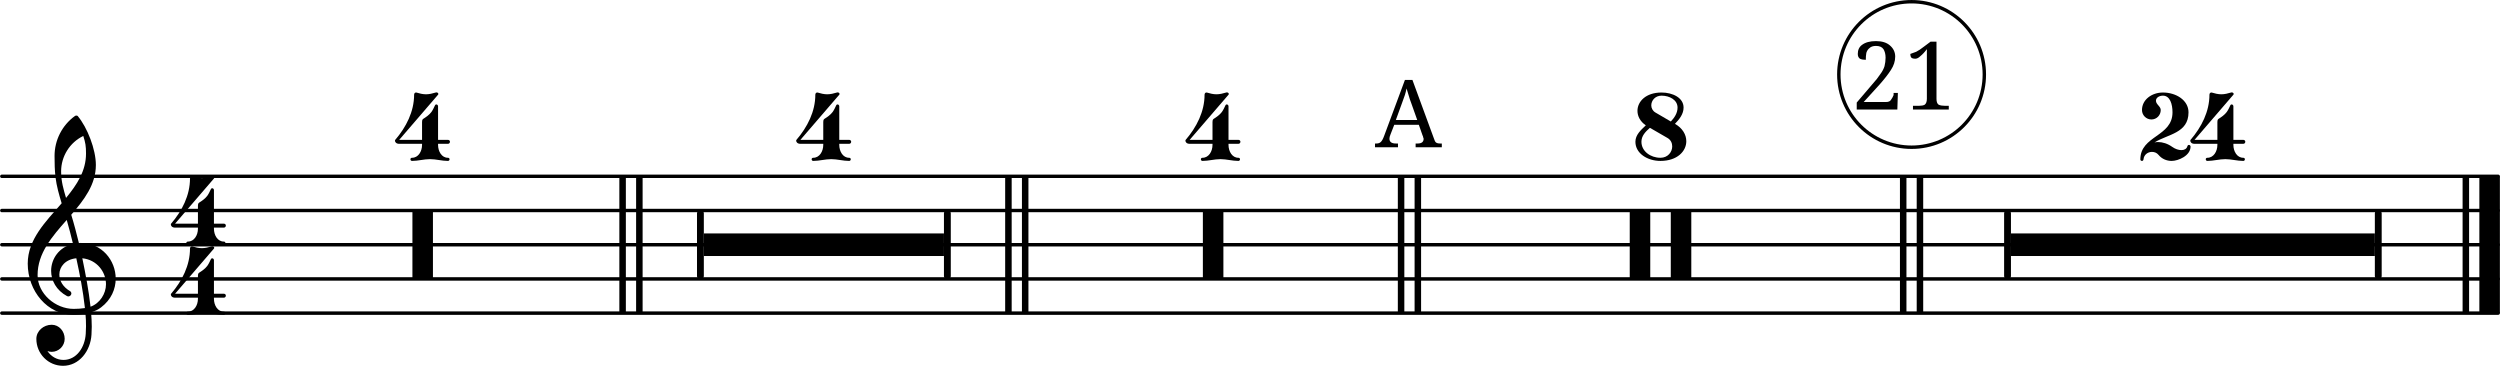
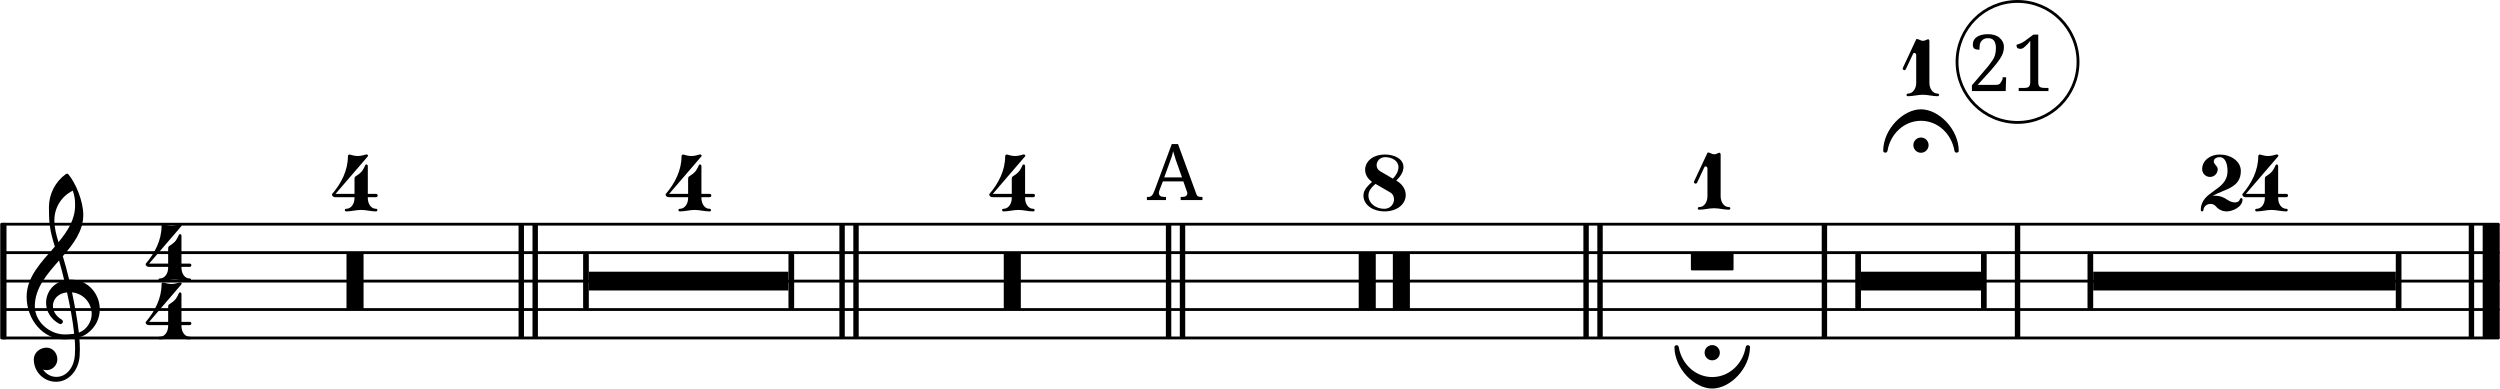
- <svg xmlns="http://www.w3.org/2000/svg" version="1.2" width="128.43mm" height="18.81mm" viewBox="8.536 -0.05 73.085 10.705">
+ <svg xmlns="http://www.w3.org/2000/svg" version="1.2" width="154.44mm" height="24.00mm" viewBox="8.416 -0.05 87.885 13.66">
  <style text="style/css">

tspan { white-space: pre; }

</style>
-   <line transform="translate(8.5358, 9.1048)" stroke-linejoin="round" stroke-linecap="round" stroke-width="0.1" stroke="currentColor" x1="0.05" y1="-0" x2="73.035" y2="-0" />
-   <line transform="translate(8.5358, 8.1048)" stroke-linejoin="round" stroke-linecap="round" stroke-width="0.1" stroke="currentColor" x1="0.05" y1="-0" x2="73.035" y2="-0" />
-   <line transform="translate(8.5358, 7.1048)" stroke-linejoin="round" stroke-linecap="round" stroke-width="0.1" stroke="currentColor" x1="0.05" y1="-0" x2="73.035" y2="-0" />
-   <line transform="translate(8.5358, 6.1048)" stroke-linejoin="round" stroke-linecap="round" stroke-width="0.1" stroke="currentColor" x1="0.05" y1="-0" x2="73.035" y2="-0" />
-   <line transform="translate(8.5358, 5.1048)" stroke-linejoin="round" stroke-linecap="round" stroke-width="0.1" stroke="currentColor" x1="0.05" y1="-0" x2="73.035" y2="-0" />
-   <rect transform="translate(27.1306, 7.1048)" x="0" y="-2" width="0.19" height="4" ry="0" fill="currentColor" />
-   <rect transform="translate(26.6406, 7.1048)" x="0" y="-2" width="0.19" height="4" ry="0" fill="currentColor" />
-   <rect transform="translate(49.8906, 7.1048)" x="0" y="-2" width="0.19" height="4" ry="0" fill="currentColor" />
-   <rect transform="translate(49.4006, 7.1048)" x="0" y="-2" width="0.19" height="4" ry="0" fill="currentColor" />
-   <rect transform="translate(64.5706, 7.1048)" x="0" y="-2" width="0.19" height="4" ry="0" fill="currentColor" />
-   <rect transform="translate(64.0806, 7.1048)" x="0" y="-2" width="0.19" height="4" ry="0" fill="currentColor" />
-   <rect transform="translate(81.0205, 7.1048)" x="0" y="-2" width="0.6" height="4" ry="0" fill="currentColor" />
-   <rect transform="translate(80.5305, 7.1048)" x="0" y="-2" width="0.19" height="4" ry="0" fill="currentColor" />
-   <rect transform="translate(38.4106, 7.1048)" x="0" y="-2" width="0.19" height="4" ry="0" fill="currentColor" />
-   <rect transform="translate(37.9206, 7.1048)" x="0" y="-2" width="0.19" height="4" ry="0" fill="currentColor" />
+   <line transform="translate(8.5358, 11.8335)" stroke-linejoin="round" stroke-linecap="round" stroke-width="0.1" stroke="currentColor" x1="0.05" y1="-0" x2="87.715" y2="-0" />
+   <line transform="translate(8.5358, 10.8335)" stroke-linejoin="round" stroke-linecap="round" stroke-width="0.1" stroke="currentColor" x1="0.05" y1="-0" x2="87.715" y2="-0" />
+   <line transform="translate(8.5358, 9.8335)" stroke-linejoin="round" stroke-linecap="round" stroke-width="0.1" stroke="currentColor" x1="0.05" y1="-0" x2="87.715" y2="-0" />
+   <line transform="translate(8.5358, 8.8335)" stroke-linejoin="round" stroke-linecap="round" stroke-width="0.1" stroke="currentColor" x1="0.05" y1="-0" x2="87.715" y2="-0" />
+   <line transform="translate(8.5358, 7.8335)" stroke-linejoin="round" stroke-linecap="round" stroke-width="0.1" stroke="currentColor" x1="0.05" y1="-0" x2="87.715" y2="-0" />
+   <rect transform="translate(64.5706, 9.8335)" x="0" y="-2" width="0.19" height="4" ry="0" fill="currentColor" />
+   <rect transform="translate(64.0806, 9.8335)" x="0" y="-2" width="0.19" height="4" ry="0" fill="currentColor" />
+   <rect transform="translate(38.4106, 9.8335)" x="0" y="-2" width="0.19" height="4" ry="0" fill="currentColor" />
+   <rect transform="translate(37.9206, 9.8335)" x="0" y="-2" width="0.19" height="4" ry="0" fill="currentColor" />
+   <rect transform="translate(49.8906, 9.8335)" x="0" y="-2" width="0.19" height="4" ry="0" fill="currentColor" />
+   <rect transform="translate(49.4006, 9.8335)" x="0" y="-2" width="0.19" height="4" ry="0" fill="currentColor" />
+   <rect transform="translate(95.7005, 9.8335)" x="0" y="-2" width="0.6" height="4" ry="0" fill="currentColor" />
+   <rect transform="translate(95.2105, 9.8335)" x="0" y="-2" width="0.19" height="4" ry="0" fill="currentColor" />
+   <rect transform="translate(79.2506, 9.8335)" x="0" y="-2" width="0.19" height="4" ry="0" fill="currentColor" />
+   <rect transform="translate(27.1306, 9.8335)" x="0" y="-2" width="0.19" height="4" ry="0" fill="currentColor" />
+   <rect transform="translate(26.6406, 9.8335)" x="0" y="-2" width="0.19" height="4" ry="0" fill="currentColor" />
+   <rect transform="translate(72.4606, 9.8335)" x="0" y="-2" width="0.19" height="4" ry="0" fill="currentColor" />
  <g class="reh">
-     <text transform="translate(62.6451, 3.1517)" font-family="serif" font-size="2.772" text-anchor="start" fill="currentColor">
+     <text transform="translate(77.5701, 3.1517)" font-family="serif" font-size="2.772" text-anchor="start" fill="currentColor">
      <tspan>21</tspan>
    </text>
-     <circle transform="translate(64.4206, 2.1274)" stroke-linejoin="round" stroke-linecap="round" fill="none" stroke="currentColor" stroke-width="0.1" r="2.127" />
-   </g>
-   <g class="reh">
-     <text transform="translate(48.7333, 4.2548)" font-family="serif" font-size="2.772" text-anchor="start" fill="currentColor">
-       <tspan>A</tspan>
-     </text>
+     <circle transform="translate(79.3456, 2.1274)" stroke-linejoin="round" stroke-linecap="round" fill="none" stroke="currentColor" stroke-width="0.1" r="2.127" />
  </g>
  <g class="multiRest">
-     <rect transform="translate(29.0106, 7.1048)" x="-0.1" y="-1" width="0.2" height="2" ry="0.08" fill="currentColor" />
-     <rect transform="translate(36.2306, 7.1048)" x="-0.1" y="-1" width="0.2" height="2" ry="0.08" fill="currentColor" />
-     <rect transform="translate(29.1106, 7.1048)" x="0" y="-0.33" width="7.02" height="0.66" ry="0" fill="currentColor" />
+     <path transform="translate(20.5906, 9.8335) scale(0.004, -0.004)" d="M140 -250h-130c-6 0 -10 4 -10 10v480c0 6 4 10 10 10h130c6 0 10 -4 10 -10v-480c0 -6 -4 -10 -10 -10z" fill="currentColor" />
  </g>
-   <path transform="translate(31.8182, 4.6548) scale(0.004, -0.004)" d="M204 307c22 14 44 29 60 50c11 15 19 33 27 50c2 4 5 6 9 6c6 0 13 -5 13 -14v-245h72c10 0 15 -7 15 -14s-5 -15 -15 -15h-72v-8c0 -48 27 -94 72 -94c8 0 12 -5 12 -11s-4 -12 -12 -12c-44 0 -87 13 -131 13s-87 -13 -131 -13c-8 0 -12 6 -12 12s4 11 12 11 c45 0 73 46 73 94v8h-167c-23 0 -31 14 -31 23c0 3 1 5 2 6c80 93 138 207 138 330c0 9 6 16 13 16h3c23 -7 47 -13 71 -13s48 6 71 13c2 1 3 1 5 1c11 0 18 -10 12 -17l-284 -330h167v131c0 8 1 17 8 22z" fill="currentColor" />
+   <path transform="translate(31.8182, 7.3835) scale(0.004, -0.004)" d="M204 307c22 14 44 29 60 50c11 15 19 33 27 50c2 4 5 6 9 6c6 0 13 -5 13 -14v-245h72c10 0 15 -7 15 -14s-5 -15 -15 -15h-72v-8c0 -48 27 -94 72 -94c8 0 12 -5 12 -11s-4 -12 -12 -12c-44 0 -87 13 -131 13s-87 -13 -131 -13c-8 0 -12 6 -12 12s4 11 12 11 c45 0 73 46 73 94v8h-167c-23 0 -31 14 -31 23c0 3 1 5 2 6c80 93 138 207 138 330c0 9 6 16 13 16h3c23 -7 47 -13 71 -13s48 6 71 13c2 1 3 1 5 1c11 0 18 -10 12 -17l-284 -330h167v131c0 8 1 17 8 22z" fill="currentColor" />
  <g class="multiRest">
-     <path transform="translate(43.7006, 7.1048) scale(0.004, -0.004)" d="M140 -250h-130c-6 0 -10 4 -10 10v480c0 6 4 10 10 10h130c6 0 10 -4 10 -10v-480c0 -6 -4 -10 -10 -10z" fill="currentColor" />
+     <path transform="translate(43.7006, 9.8335) scale(0.004, -0.004)" d="M140 -250h-130c-6 0 -10 4 -10 10v480c0 6 4 10 10 10h130c6 0 10 -4 10 -10v-480c0 -6 -4 -10 -10 -10z" fill="currentColor" />
  </g>
-   <path transform="translate(43.1982, 4.6548) scale(0.004, -0.004)" d="M204 307c22 14 44 29 60 50c11 15 19 33 27 50c2 4 5 6 9 6c6 0 13 -5 13 -14v-245h72c10 0 15 -7 15 -14s-5 -15 -15 -15h-72v-8c0 -48 27 -94 72 -94c8 0 12 -5 12 -11s-4 -12 -12 -12c-44 0 -87 13 -131 13s-87 -13 -131 -13c-8 0 -12 6 -12 12s4 11 12 11 c45 0 73 46 73 94v8h-167c-23 0 -31 14 -31 23c0 3 1 5 2 6c80 93 138 207 138 330c0 9 6 16 13 16h3c23 -7 47 -13 71 -13s48 6 71 13c2 1 3 1 5 1c11 0 18 -10 12 -17l-284 -330h167v131c0 8 1 17 8 22z" fill="currentColor" />
+   <path transform="translate(43.1982, 7.3835) scale(0.004, -0.004)" d="M204 307c22 14 44 29 60 50c11 15 19 33 27 50c2 4 5 6 9 6c6 0 13 -5 13 -14v-245h72c10 0 15 -7 15 -14s-5 -15 -15 -15h-72v-8c0 -48 27 -94 72 -94c8 0 12 -5 12 -11s-4 -12 -12 -12c-44 0 -87 13 -131 13s-87 -13 -131 -13c-8 0 -12 6 -12 12s4 11 12 11 c45 0 73 46 73 94v8h-167c-23 0 -31 14 -31 23c0 3 1 5 2 6c80 93 138 207 138 330c0 9 6 16 13 16h3c23 -7 47 -13 71 -13s48 6 71 13c2 1 3 1 5 1c11 0 18 -10 12 -17l-284 -330h167v131c0 8 1 17 8 22z" fill="currentColor" />
  <g class="multiRest">
-     <path transform="translate(56.1806, 7.1048) scale(0.004, -0.004)" d="M440 -250h-130c-6 0 -10 4 -10 10v480c0 6 4 10 10 10h130c6 0 10 -4 10 -10v-480c0 -6 -4 -10 -10 -10zM140 -250h-130c-6 0 -10 4 -10 10v480c0 6 4 10 10 10h130c6 0 10 -4 10 -10v-480c0 -6 -4 -10 -10 -10z" fill="currentColor" />
+     <path transform="translate(56.1806, 9.8335) scale(0.004, -0.004)" d="M440 -250h-130c-6 0 -10 4 -10 10v480c0 6 4 10 10 10h130c6 0 10 -4 10 -10v-480c0 -6 -4 -10 -10 -10zM140 -250h-130c-6 0 -10 4 -10 10v480c0 6 4 10 10 10h130c6 0 10 -4 10 -10v-480c0 -6 -4 -10 -10 -10z" fill="currentColor" />
  </g>
-   <path transform="translate(56.3465, 4.6548) scale(0.004, -0.004)" d="M259 288c27 29 49 62 49 102c0 55 -57 87 -117 87c-47 0 -75 -36 -75 -71c0 -20 10 -40 30 -52zM289 271c55 -31 83 -79 83 -127c0 -73 -66 -144 -189 -144c-94 0 -183 54 -183 140c0 50 39 85 76 120c-41 28 -61 67 -61 106c0 68 61 134 176 134c81 0 161 -38 161 -110 c0 -47 -30 -85 -63 -119zM106 242c-33 -29 -62 -59 -62 -102c0 -69 66 -117 139 -117c54 0 86 42 86 83c0 24 -10 48 -35 62z" fill="currentColor" />
-   <g class="clef">
-     <path transform="translate(9.3358, 8.1048) scale(0.004, -0.004)" d="M376 262c4 0 9 1 13 1c155 0 256 -128 256 -261c0 -76 -33 -154 -107 -210c-22 -17 -47 -28 -73 -36c3 -35 5 -70 5 -105c0 -19 -1 -39 -2 -58c-7 -120 -90 -228 -208 -228c-108 0 -195 88 -195 197c0 58 53 103 112 103c54 0 95 -47 95 -103c0 -52 -43 -95 -95 -95 c-11 0 -21 2 -31 6c26 -39 68 -65 117 -65c96 0 157 92 163 191c1 18 2 37 2 55c0 31 -1 61 -4 92c-29 -5 -58 -8 -89 -8c-188 0 -333 172 -333 374c0 177 131 306 248 441c-19 62 -37 125 -45 190c-6 52 -7 104 -7 156c0 115 55 224 149 292c3 2 7 3 10 3c4 0 7 0 10 -3 c71 -84 133 -245 133 -358c0 -143 -86 -255 -180 -364c21 -68 39 -138 56 -207zM461 -203c68 24 113 95 113 164c0 90 -66 179 -173 190c24 -116 46 -231 60 -354zM74 28c0 -135 129 -247 264 -247c28 0 55 2 82 6c-14 127 -37 245 -63 364c-79 -8 -124 -61 -124 -119 c0 -44 25 -91 81 -123c5 -5 7 -10 7 -15c0 -11 -10 -22 -22 -22c-3 0 -6 1 -9 2c-80 43 -117 115 -117 185c0 88 58 174 160 197c-14 58 -29 117 -46 175c-107 -121 -213 -243 -213 -403zM408 1045c-99 -48 -162 -149 -162 -259c0 -74 18 -133 36 -194 c80 97 146 198 146 324c0 55 -4 79 -20 129z" fill="currentColor" />
+   <path transform="translate(56.3465, 7.3835) scale(0.004, -0.004)" d="M259 288c27 29 49 62 49 102c0 55 -57 87 -117 87c-47 0 -75 -36 -75 -71c0 -20 10 -40 30 -52zM289 271c55 -31 83 -79 83 -127c0 -73 -66 -144 -189 -144c-94 0 -183 54 -183 140c0 50 39 85 76 120c-41 28 -61 67 -61 106c0 68 61 134 176 134c81 0 161 -38 161 -110 c0 -47 -30 -85 -63 -119zM106 242c-33 -29 -62 -59 -62 -102c0 -69 66 -117 139 -117c54 0 86 42 86 83c0 24 -10 48 -35 62z" fill="currentColor" />
+   <g class="multiRest" id="longShortMulti">
+     <path transform="translate(67.8606, 8.8335) scale(0.004, -0.004)" d="M365 -156h-355c-6 0 -10 4 -10 10v136c0 6 4 10 10 10h355c6 0 10 -4 10 -10v-136c0 -6 -4 -10 -10 -10z" fill="currentColor" />
+   </g>
+   <path transform="translate(67.9748, 7.3235) scale(0.004, -0.004)" d="M122 503c18 0 34 -16 53 -16c15 0 29 7 42 13c1 1 3 1 4 1c7 0 12 -7 12 -17v-367c0 -48 28 -94 73 -94c8 0 12 -5 12 -11s-4 -12 -12 -12c-44 0 -87 13 -131 13s-87 -13 -131 -13c-8 0 -12 6 -12 12s4 11 12 11c45 0 73 46 73 94v245c0 12 -9 19 -17 19 c-4 0 -8 -3 -10 -7l-64 -136c-3 -6 -7 -9 -12 -9c-8 0 -16 6 -16 14c0 2 1 5 2 7l117 250c1 2 3 3 5 3z" fill="currentColor" />
+   <g class="fermata">
+     <path transform="translate(68.6106, 12.1595) scale(0.004, -0.004)" d="M-67 -48c0 37 30 67 67 67s67 -30 67 -67s-30 -67 -67 -67s-67 30 -67 67zM0 -363c-157 0 -332 176 -332 366c0 9 10 15 19 15s17 -5 19 -18c26 -148 146 -262 294 -262s268 114 294 262c2 13 10 18 19 18s19 -6 19 -15c0 -190 -175 -366 -332 -366z" fill="currentColor" />
+   </g>
+   <g class="multiRest" id="shortLongMulti">
+     <rect transform="translate(73.7406, 9.8335)" x="-0.1" y="-1" width="0.2" height="2" ry="0.08" fill="currentColor" />
+     <rect transform="translate(78.1606, 9.8335)" x="-0.1" y="-1" width="0.2" height="2" ry="0.08" fill="currentColor" />
+     <rect transform="translate(73.8406, 9.8335)" x="0" y="-0.33" width="4.22" height="0.66" ry="0" fill="currentColor" />
+   </g>
+   <path transform="translate(75.3148, 3.3335) scale(0.004, -0.004)" d="M122 503c18 0 34 -16 53 -16c15 0 29 7 42 13c1 1 3 1 4 1c7 0 12 -7 12 -17v-367c0 -48 28 -94 73 -94c8 0 12 -5 12 -11s-4 -12 -12 -12c-44 0 -87 13 -131 13s-87 -13 -131 -13c-8 0 -12 6 -12 12s4 11 12 11c45 0 73 46 73 94v245c0 12 -9 19 -17 19 c-4 0 -8 -3 -10 -7l-64 -136c-3 -6 -7 -9 -12 -9c-8 0 -16 6 -16 14c0 2 1 5 2 7l117 250c1 2 3 3 5 3z" fill="currentColor" />
+   <g class="fermata">
+     <path transform="translate(75.9506, 5.2455) scale(0.004, -0.004)" d="M-67 48c0 37 30 67 67 67s67 -30 67 -67s-30 -67 -67 -67s-67 30 -67 67zM0 363c157 0 332 -176 332 -366c0 -9 -10 -15 -19 -15s-17 5 -19 18c-26 148 -146 262 -294 262s-268 -114 -294 -262c-2 -13 -10 -18 -19 -18s-19 6 -19 15c0 190 175 366 332 366z" fill="currentColor" />
+   </g>
+   <g class="multiRest">
+     <rect transform="translate(29.0106, 9.8335)" x="-0.1" y="-1" width="0.2" height="2" ry="0.08" fill="currentColor" />
+     <rect transform="translate(36.2306, 9.8335)" x="-0.1" y="-1" width="0.2" height="2" ry="0.08" fill="currentColor" />
+     <rect transform="translate(29.1106, 9.8335)" x="0" y="-0.33" width="7.02" height="0.66" ry="0" fill="currentColor" />
  </g>
  <g class="meterSig">
-     <path transform="translate(13.5358, 7.1048) scale(0.004, -0.004)" d="M204 307c22 14 44 29 60 50c11 15 19 33 27 50c2 4 5 6 9 6c6 0 13 -5 13 -14v-245h72c10 0 15 -7 15 -14s-5 -15 -15 -15h-72v-8c0 -48 27 -94 72 -94c8 0 12 -5 12 -11s-4 -12 -12 -12c-44 0 -87 13 -131 13s-87 -13 -131 -13c-8 0 -12 6 -12 12s4 11 12 11 c45 0 73 46 73 94v8h-167c-23 0 -31 14 -31 23c0 3 1 5 2 6c80 93 138 207 138 330c0 9 6 16 13 16h3c23 -7 47 -13 71 -13s48 6 71 13c2 1 3 1 5 1c11 0 18 -10 12 -17l-284 -330h167v131c0 8 1 17 8 22z" fill="currentColor" />
-     <path transform="translate(13.5358, 9.1534) scale(0.004, -0.004)" d="M204 307c22 14 44 29 60 50c11 15 19 33 27 50c2 4 5 6 9 6c6 0 13 -5 13 -14v-245h72c10 0 15 -7 15 -14s-5 -15 -15 -15h-72v-8c0 -48 27 -94 72 -94c8 0 12 -5 12 -11s-4 -12 -12 -12c-44 0 -87 13 -131 13s-87 -13 -131 -13c-8 0 -12 6 -12 12s4 11 12 11 c45 0 73 46 73 94v8h-167c-23 0 -31 14 -31 23c0 3 1 5 2 6c80 93 138 207 138 330c0 9 6 16 13 16h3c23 -7 47 -13 71 -13s48 6 71 13c2 1 3 1 5 1c11 0 18 -10 12 -17l-284 -330h167v131c0 8 1 17 8 22z" fill="currentColor" />
+     <path transform="translate(13.5358, 9.8335) scale(0.004, -0.004)" d="M204 307c22 14 44 29 60 50c11 15 19 33 27 50c2 4 5 6 9 6c6 0 13 -5 13 -14v-245h72c10 0 15 -7 15 -14s-5 -15 -15 -15h-72v-8c0 -48 27 -94 72 -94c8 0 12 -5 12 -11s-4 -12 -12 -12c-44 0 -87 13 -131 13s-87 -13 -131 -13c-8 0 -12 6 -12 12s4 11 12 11 c45 0 73 46 73 94v8h-167c-23 0 -31 14 -31 23c0 3 1 5 2 6c80 93 138 207 138 330c0 9 6 16 13 16h3c23 -7 47 -13 71 -13s48 6 71 13c2 1 3 1 5 1c11 0 18 -10 12 -17l-284 -330h167v131c0 8 1 17 8 22z" fill="currentColor" />
+     <path transform="translate(13.5358, 11.8821) scale(0.004, -0.004)" d="M204 307c22 14 44 29 60 50c11 15 19 33 27 50c2 4 5 6 9 6c6 0 13 -5 13 -14v-245h72c10 0 15 -7 15 -14s-5 -15 -15 -15h-72v-8c0 -48 27 -94 72 -94c8 0 12 -5 12 -11s-4 -12 -12 -12c-44 0 -87 13 -131 13s-87 -13 -131 -13c-8 0 -12 6 -12 12s4 11 12 11 c45 0 73 46 73 94v8h-167c-23 0 -31 14 -31 23c0 3 1 5 2 6c80 93 138 207 138 330c0 9 6 16 13 16h3c23 -7 47 -13 71 -13s48 6 71 13c2 1 3 1 5 1c11 0 18 -10 12 -17l-284 -330h167v131c0 8 1 17 8 22z" fill="currentColor" />
  </g>
-   <g transform="translate(71.1091, 4.6548)">
+   <g class="clef">
+     <path transform="translate(9.3358, 10.8335) scale(0.004, -0.004)" d="M376 262c4 0 9 1 13 1c155 0 256 -128 256 -261c0 -76 -33 -154 -107 -210c-22 -17 -47 -28 -73 -36c3 -35 5 -70 5 -105c0 -19 -1 -39 -2 -58c-7 -120 -90 -228 -208 -228c-108 0 -195 88 -195 197c0 58 53 103 112 103c54 0 95 -47 95 -103c0 -52 -43 -95 -95 -95 c-11 0 -21 2 -31 6c26 -39 68 -65 117 -65c96 0 157 92 163 191c1 18 2 37 2 55c0 31 -1 61 -4 92c-29 -5 -58 -8 -89 -8c-188 0 -333 172 -333 374c0 177 131 306 248 441c-19 62 -37 125 -45 190c-6 52 -7 104 -7 156c0 115 55 224 149 292c3 2 7 3 10 3c4 0 7 0 10 -3 c71 -84 133 -245 133 -358c0 -143 -86 -255 -180 -364c21 -68 39 -138 56 -207zM461 -203c68 24 113 95 113 164c0 90 -66 179 -173 190c24 -116 46 -231 60 -354zM74 28c0 -135 129 -247 264 -247c28 0 55 2 82 6c-14 127 -37 245 -63 364c-79 -8 -124 -61 -124 -119 c0 -44 25 -91 81 -123c5 -5 7 -10 7 -15c0 -11 -10 -22 -22 -22c-3 0 -6 1 -9 2c-80 43 -117 115 -117 185c0 88 58 174 160 197c-14 58 -29 117 -46 175c-107 -121 -213 -243 -213 -403zM408 1045c-99 -48 -162 -149 -162 -259c0 -74 18 -133 36 -194 c80 97 146 198 146 324c0 55 -4 79 -20 129z" fill="currentColor" />
+   </g>
+   <g transform="translate(85.7891, 7.3835)">
    <path transform="scale(0.004, -0.004)" d="M23 11c-1 -7 -6 -11 -11 -11c-6 0 -12 4 -12 11c0 175 235 165 235 344c0 60 -18 122 -70 122c-26 0 -51 -14 -51 -37c0 -27 35 -41 35 -68c0 -38 -30 -69 -68 -69s-69 31 -69 69c0 76 72 128 153 128c96 0 187 -56 187 -145c0 -153 -151 -159 -249 -220c9 2 17 3 26 3 c33 0 70 -11 105 -36c21 -15 46 -23 66 -23c21 0 39 9 44 29c2 6 6 9 11 9c6 0 12 -5 12 -12c0 -67 -90 -105 -138 -105c-36 0 -71 14 -96 44c-13 16 -31 22 -48 22c-30 0 -59 -20 -62 -55z" fill="currentColor" />
    <path transform="translate(1.4682, 0) scale(0.004, -0.004)" d="M204 307c22 14 44 29 60 50c11 15 19 33 27 50c2 4 5 6 9 6c6 0 13 -5 13 -14v-245h72c10 0 15 -7 15 -14s-5 -15 -15 -15h-72v-8c0 -48 27 -94 72 -94c8 0 12 -5 12 -11s-4 -12 -12 -12c-44 0 -87 13 -131 13s-87 -13 -131 -13c-8 0 -12 6 -12 12s4 11 12 11 c45 0 73 46 73 94v8h-167c-23 0 -31 14 -31 23c0 3 1 5 2 6c80 93 138 207 138 330c0 9 6 16 13 16h3c23 -7 47 -13 71 -13s48 6 71 13c2 1 3 1 5 1c11 0 18 -10 12 -17l-284 -330h167v131c0 8 1 17 8 22z" fill="currentColor" />
  </g>
  <g class="multiRest">
-     <rect transform="translate(67.2261, 7.1048)" x="-0.1" y="-1" width="0.2" height="2" ry="0.08" fill="currentColor" />
-     <rect transform="translate(78.065, 7.1048)" x="-0.1" y="-1" width="0.2" height="2" ry="0.08" fill="currentColor" />
-     <rect transform="translate(67.3261, 7.1048)" x="0" y="-0.33" width="10.639" height="0.66" ry="0" fill="currentColor" />
+     <rect transform="translate(81.9061, 9.8335)" x="-0.1" y="-1" width="0.2" height="2" ry="0.08" fill="currentColor" />
+     <rect transform="translate(92.745, 9.8335)" x="-0.1" y="-1" width="0.2" height="2" ry="0.08" fill="currentColor" />
+     <rect transform="translate(82.0061, 9.8335)" x="0" y="-0.33" width="10.639" height="0.66" ry="0" fill="currentColor" />
  </g>
-   <path transform="translate(20.0882, 4.6548) scale(0.004, -0.004)" d="M204 307c22 14 44 29 60 50c11 15 19 33 27 50c2 4 5 6 9 6c6 0 13 -5 13 -14v-245h72c10 0 15 -7 15 -14s-5 -15 -15 -15h-72v-8c0 -48 27 -94 72 -94c8 0 12 -5 12 -11s-4 -12 -12 -12c-44 0 -87 13 -131 13s-87 -13 -131 -13c-8 0 -12 6 -12 12s4 11 12 11 c45 0 73 46 73 94v8h-167c-23 0 -31 14 -31 23c0 3 1 5 2 6c80 93 138 207 138 330c0 9 6 16 13 16h3c23 -7 47 -13 71 -13s48 6 71 13c2 1 3 1 5 1c11 0 18 -10 12 -17l-284 -330h167v131c0 8 1 17 8 22z" fill="currentColor" />
-   <g class="multiRest">
-     <path transform="translate(20.5906, 7.1048) scale(0.004, -0.004)" d="M140 -250h-130c-6 0 -10 4 -10 10v480c0 6 4 10 10 10h130c6 0 10 -4 10 -10v-480c0 -6 -4 -10 -10 -10z" fill="currentColor" />
+   <rect transform="translate(8.4758, 9.8335)" x="0" y="-2.05" width="0.16" height="4.1" ry="0.05" fill="currentColor" />
+   <rect transform="translate(8.4158, 9.8335)" x="0" y="-2.05" width="0.16" height="4.1" ry="0.05" fill="currentColor" />
+   <path transform="translate(20.0882, 7.3835) scale(0.004, -0.004)" d="M204 307c22 14 44 29 60 50c11 15 19 33 27 50c2 4 5 6 9 6c6 0 13 -5 13 -14v-245h72c10 0 15 -7 15 -14s-5 -15 -15 -15h-72v-8c0 -48 27 -94 72 -94c8 0 12 -5 12 -11s-4 -12 -12 -12c-44 0 -87 13 -131 13s-87 -13 -131 -13c-8 0 -12 6 -12 12s4 11 12 11 c45 0 73 46 73 94v8h-167c-23 0 -31 14 -31 23c0 3 1 5 2 6c80 93 138 207 138 330c0 9 6 16 13 16h3c23 -7 47 -13 71 -13s48 6 71 13c2 1 3 1 5 1c11 0 18 -10 12 -17l-284 -330h167v131c0 8 1 17 8 22z" fill="currentColor" />
+   <g class="reh">
+     <text transform="translate(48.7333, 6.9835)" font-family="serif" font-size="2.772" text-anchor="start" fill="currentColor">
+       <tspan>A</tspan>
+     </text>
  </g>
</svg>
